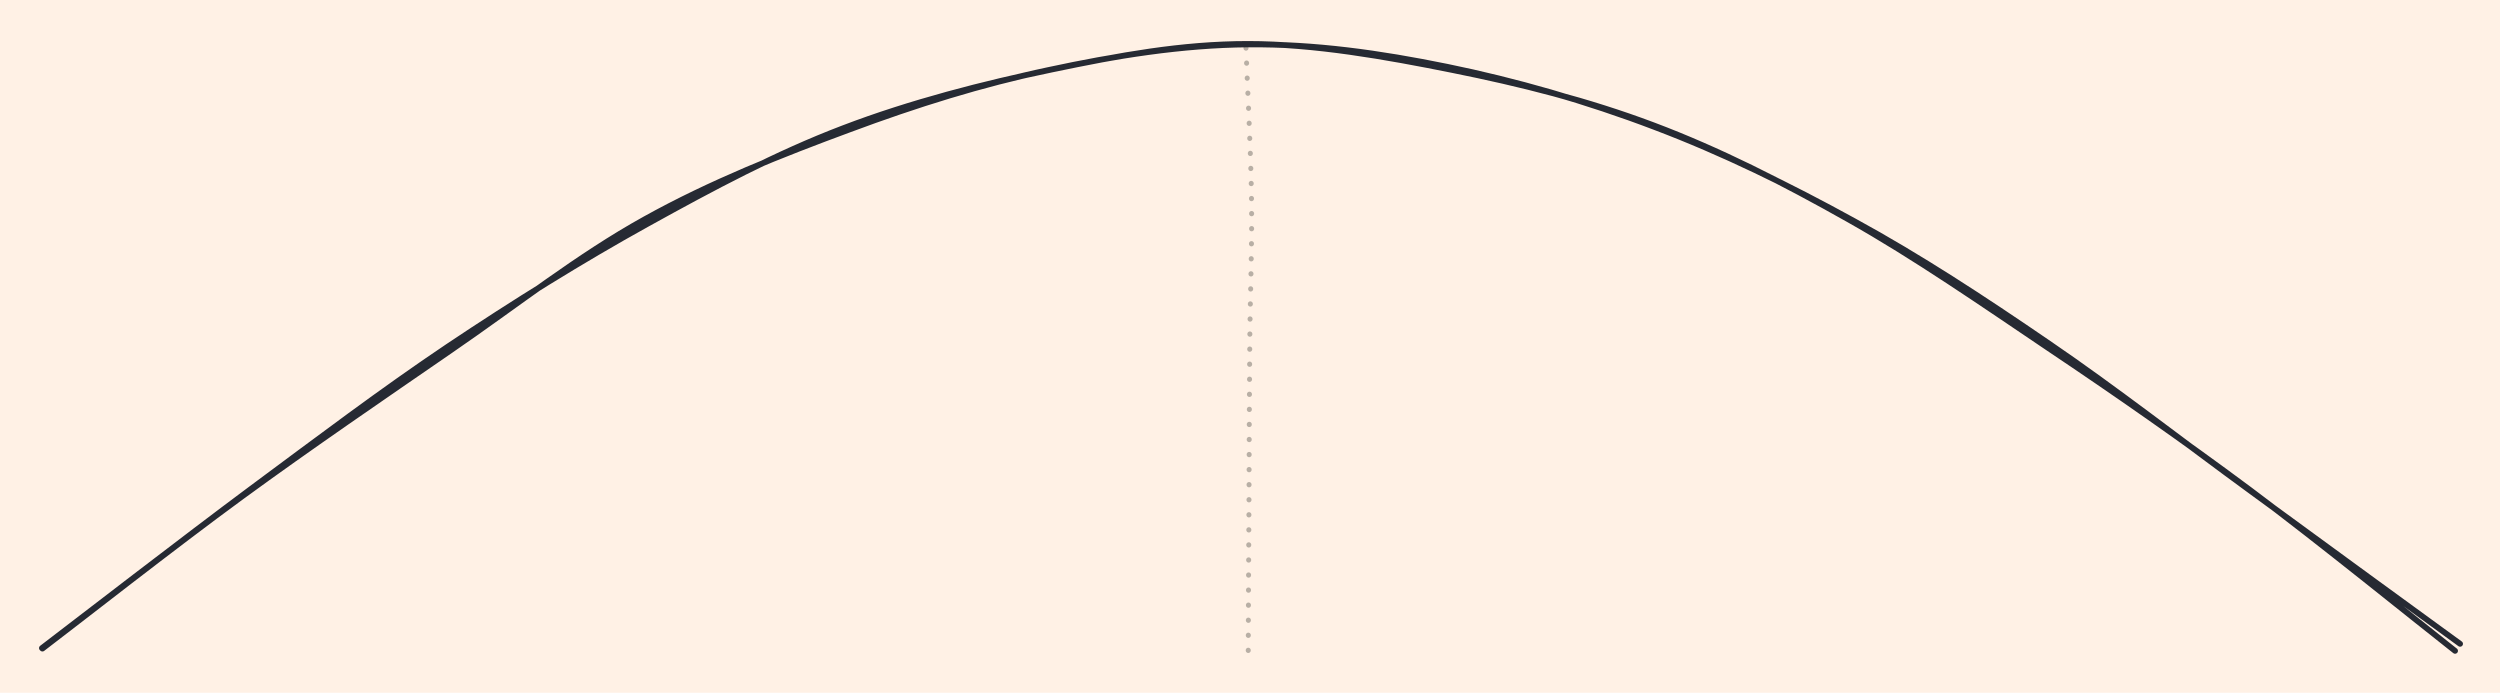
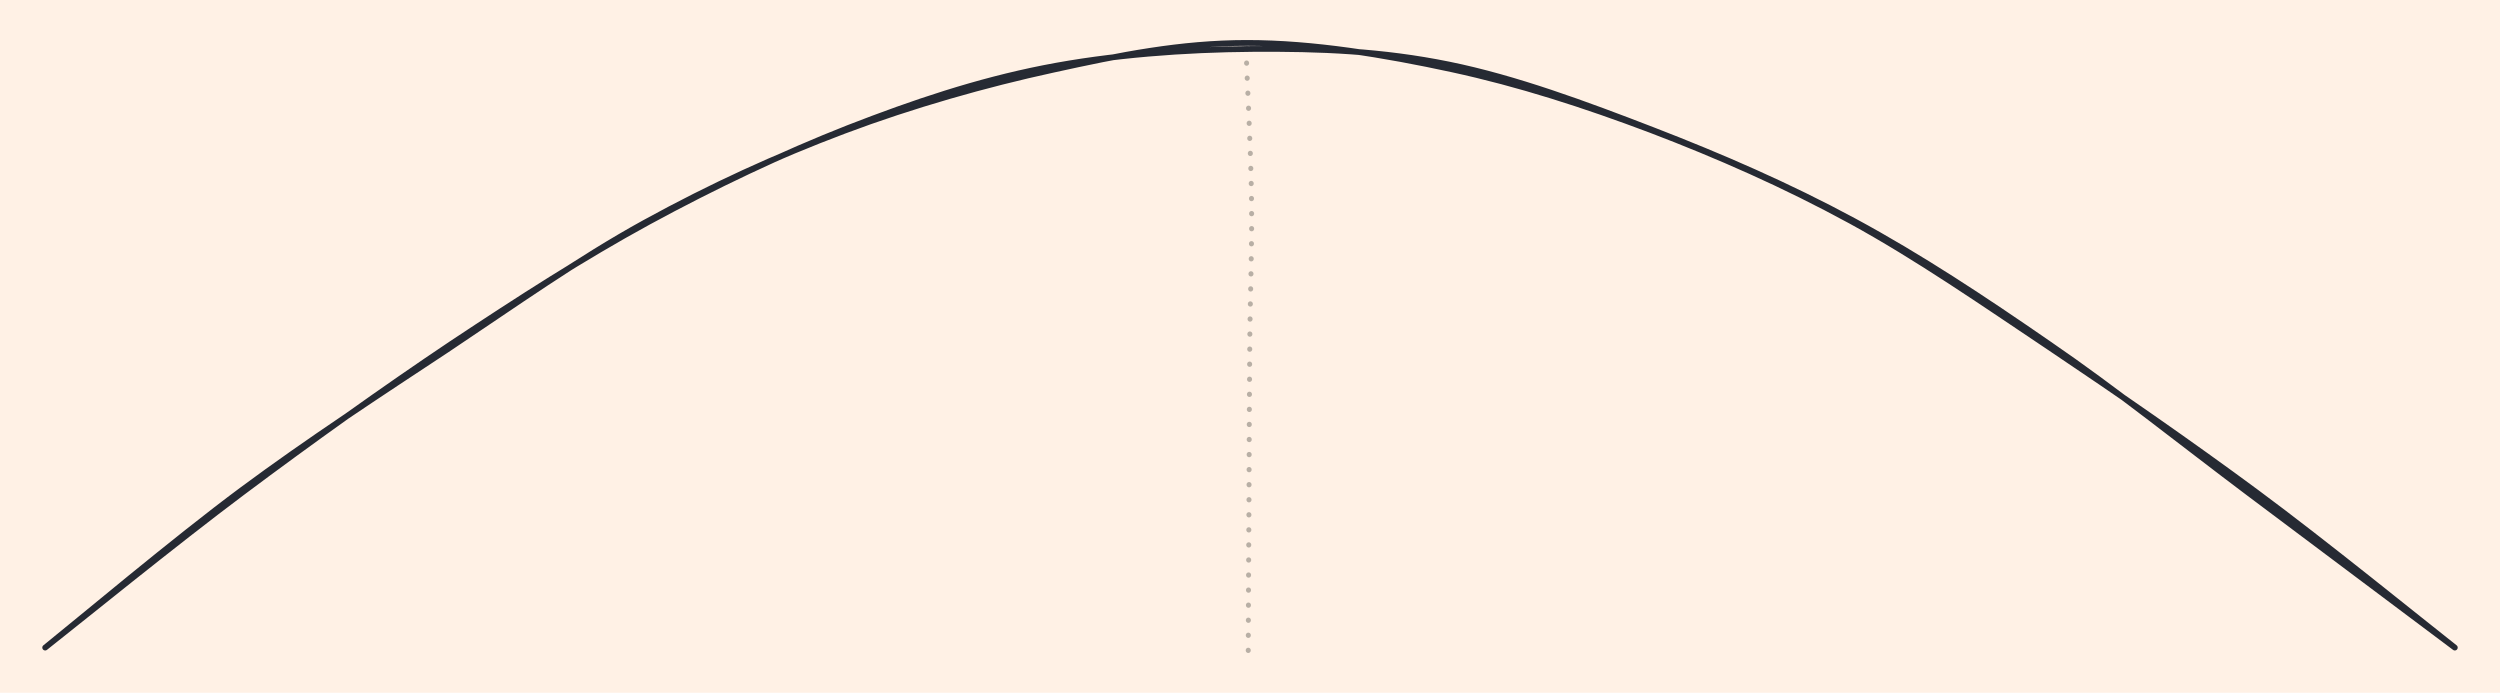
<svg xmlns="http://www.w3.org/2000/svg" viewBox="-18.0 -258.0 996.0 276.0" width="996.0" height="276.0" role="img">
  <rect x="-18.0" y="-258.0" width="996.0" height="276.0" fill="#fff1e5" />
  <path d="M478.4,-238.9 C478.7,-228.8 480.4,-198.2 480.6,-178.4 C480.9,-158.6 480.0,-140.0 479.9,-120.2 C479.7,-100.4 479.7,-79.8 479.6,-59.5 C479.5,-39.2 479.3,-8.5 479.3,1.7" fill="none" stroke="#b8afa5" stroke-width="2.0" stroke-linecap="round" stroke-dasharray="0.1 5.9" />
-   <path d="M-1.3,0.2 C12.6,-10.4 55.2,-43.3 82.1,-63.3 C109.1,-83.3 134.2,-102.3 160.4,-119.9 C186.7,-137.5 213.7,-154.3 239.9,-168.8 C266.1,-183.3 291.1,-196.7 317.9,-206.9 C344.8,-217.2 374.2,-224.7 401.0,-230.3 C427.9,-235.9 452.6,-240.5 479.2,-240.5 C505.8,-240.5 533.8,-235.5 560.7,-230.1 C587.6,-224.7 614.4,-218.0 640.7,-208.1 C667.0,-198.2 692.2,-185.4 718.4,-170.6 C744.7,-155.8 771.4,-137.3 798.1,-119.3 C824.8,-101.4 851.4,-82.9 878.4,-62.8 C905.4,-42.7 946.4,-9.4 960.1,1.3 M-1.1,0.4 C12.2,-9.7 51.3,-40.4 78.4,-60.2 C105.5,-80.0 134.8,-100.0 161.5,-118.4 C188.3,-136.8 212.3,-155.9 238.8,-170.6 C265.2,-185.3 293.6,-196.5 320.4,-206.4 C347.2,-216.4 373.2,-224.5 399.7,-230.1 C426.2,-235.8 452.9,-240.1 479.3,-240.3 C505.8,-240.5 531.6,-236.9 558.5,-231.4 C585.5,-225.9 614.2,-217.7 641.2,-207.4 C668.2,-197.2 694.5,-184.3 720.7,-169.9 C746.9,-155.6 771.9,-139.2 798.2,-121.2 C824.6,-103.2 851.6,-82.1 878.9,-62.2 C906.2,-42.2 948.2,-11.6 962.1,-1.5" fill="none" stroke="#262a33" stroke-width="2.3" stroke-linecap="round" stroke-linejoin="round" />
+   <path d="M0.0,0.0 C13.1,-10.3 51.7,-41.7 78.7,-61.9 C105.7,-82.1 135.2,-103.2 162.1,-121.2 C189.1,-139.1 214.2,-155.3 240.4,-169.6 C266.7,-183.9 293.7,-196.7 319.9,-207.0 C346.1,-217.2 371.1,-225.6 397.9,-230.9 C424.8,-236.2 454.2,-238.3 481.0,-238.5 C507.9,-238.7 532.6,-237.7 559.2,-232.3 C585.8,-226.9 613.8,-216.5 640.7,-206.1 C667.6,-195.7 694.4,-184.1 720.7,-169.9 C747.0,-155.7 772.2,-139.0 798.4,-120.9 C824.7,-102.9 851.2,-81.6 878.1,-61.4 C905.0,-41.3 946.3,-10.2 960.0,0.0 M0.0,0.0 C13.1,-10.5 51.7,-43.0 78.4,-62.8 C105.1,-82.6 133.3,-101.0 160.1,-118.7 C186.8,-136.5 212.5,-154.8 238.9,-169.3 C265.3,-183.8 291.3,-195.7 318.4,-205.9 C345.5,-216.1 374.8,-224.4 401.5,-230.2 C428.3,-236.1 452.3,-240.9 478.8,-240.9 C505.2,-240.9 533.6,-236.2 560.4,-230.4 C587.2,-224.6 613.2,-216.2 639.7,-206.2 C666.2,-196.1 692.9,-184.4 719.3,-170.0 C745.8,-155.5 771.6,-137.6 798.5,-119.6 C825.5,-101.5 854.3,-81.6 881.2,-61.7 C908.1,-41.8 946.9,-10.3 960.0,0.0" fill="none" stroke="#262a33" stroke-width="2.3" stroke-linecap="round" stroke-linejoin="round" />
</svg>
